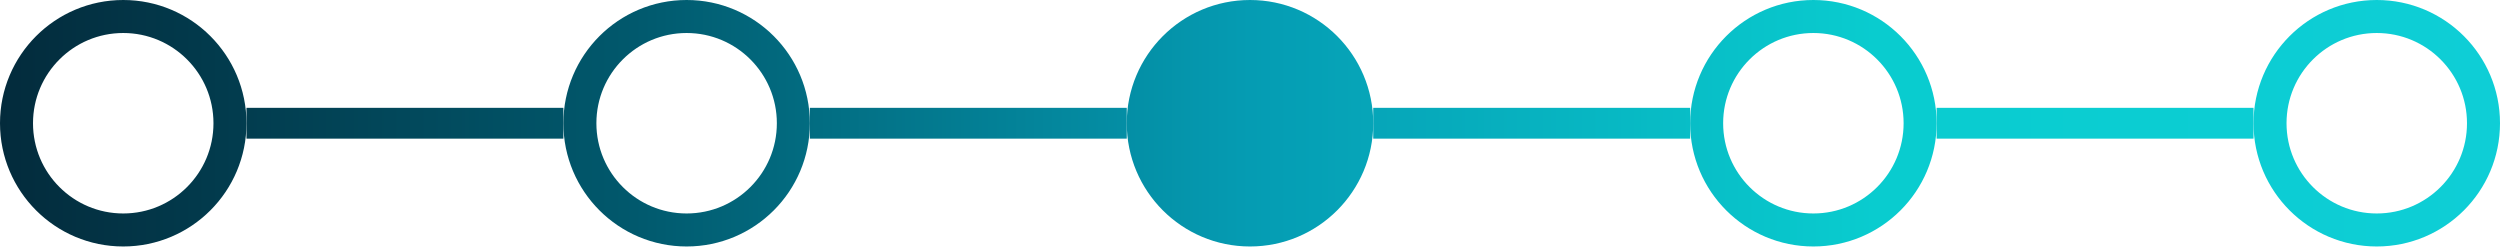
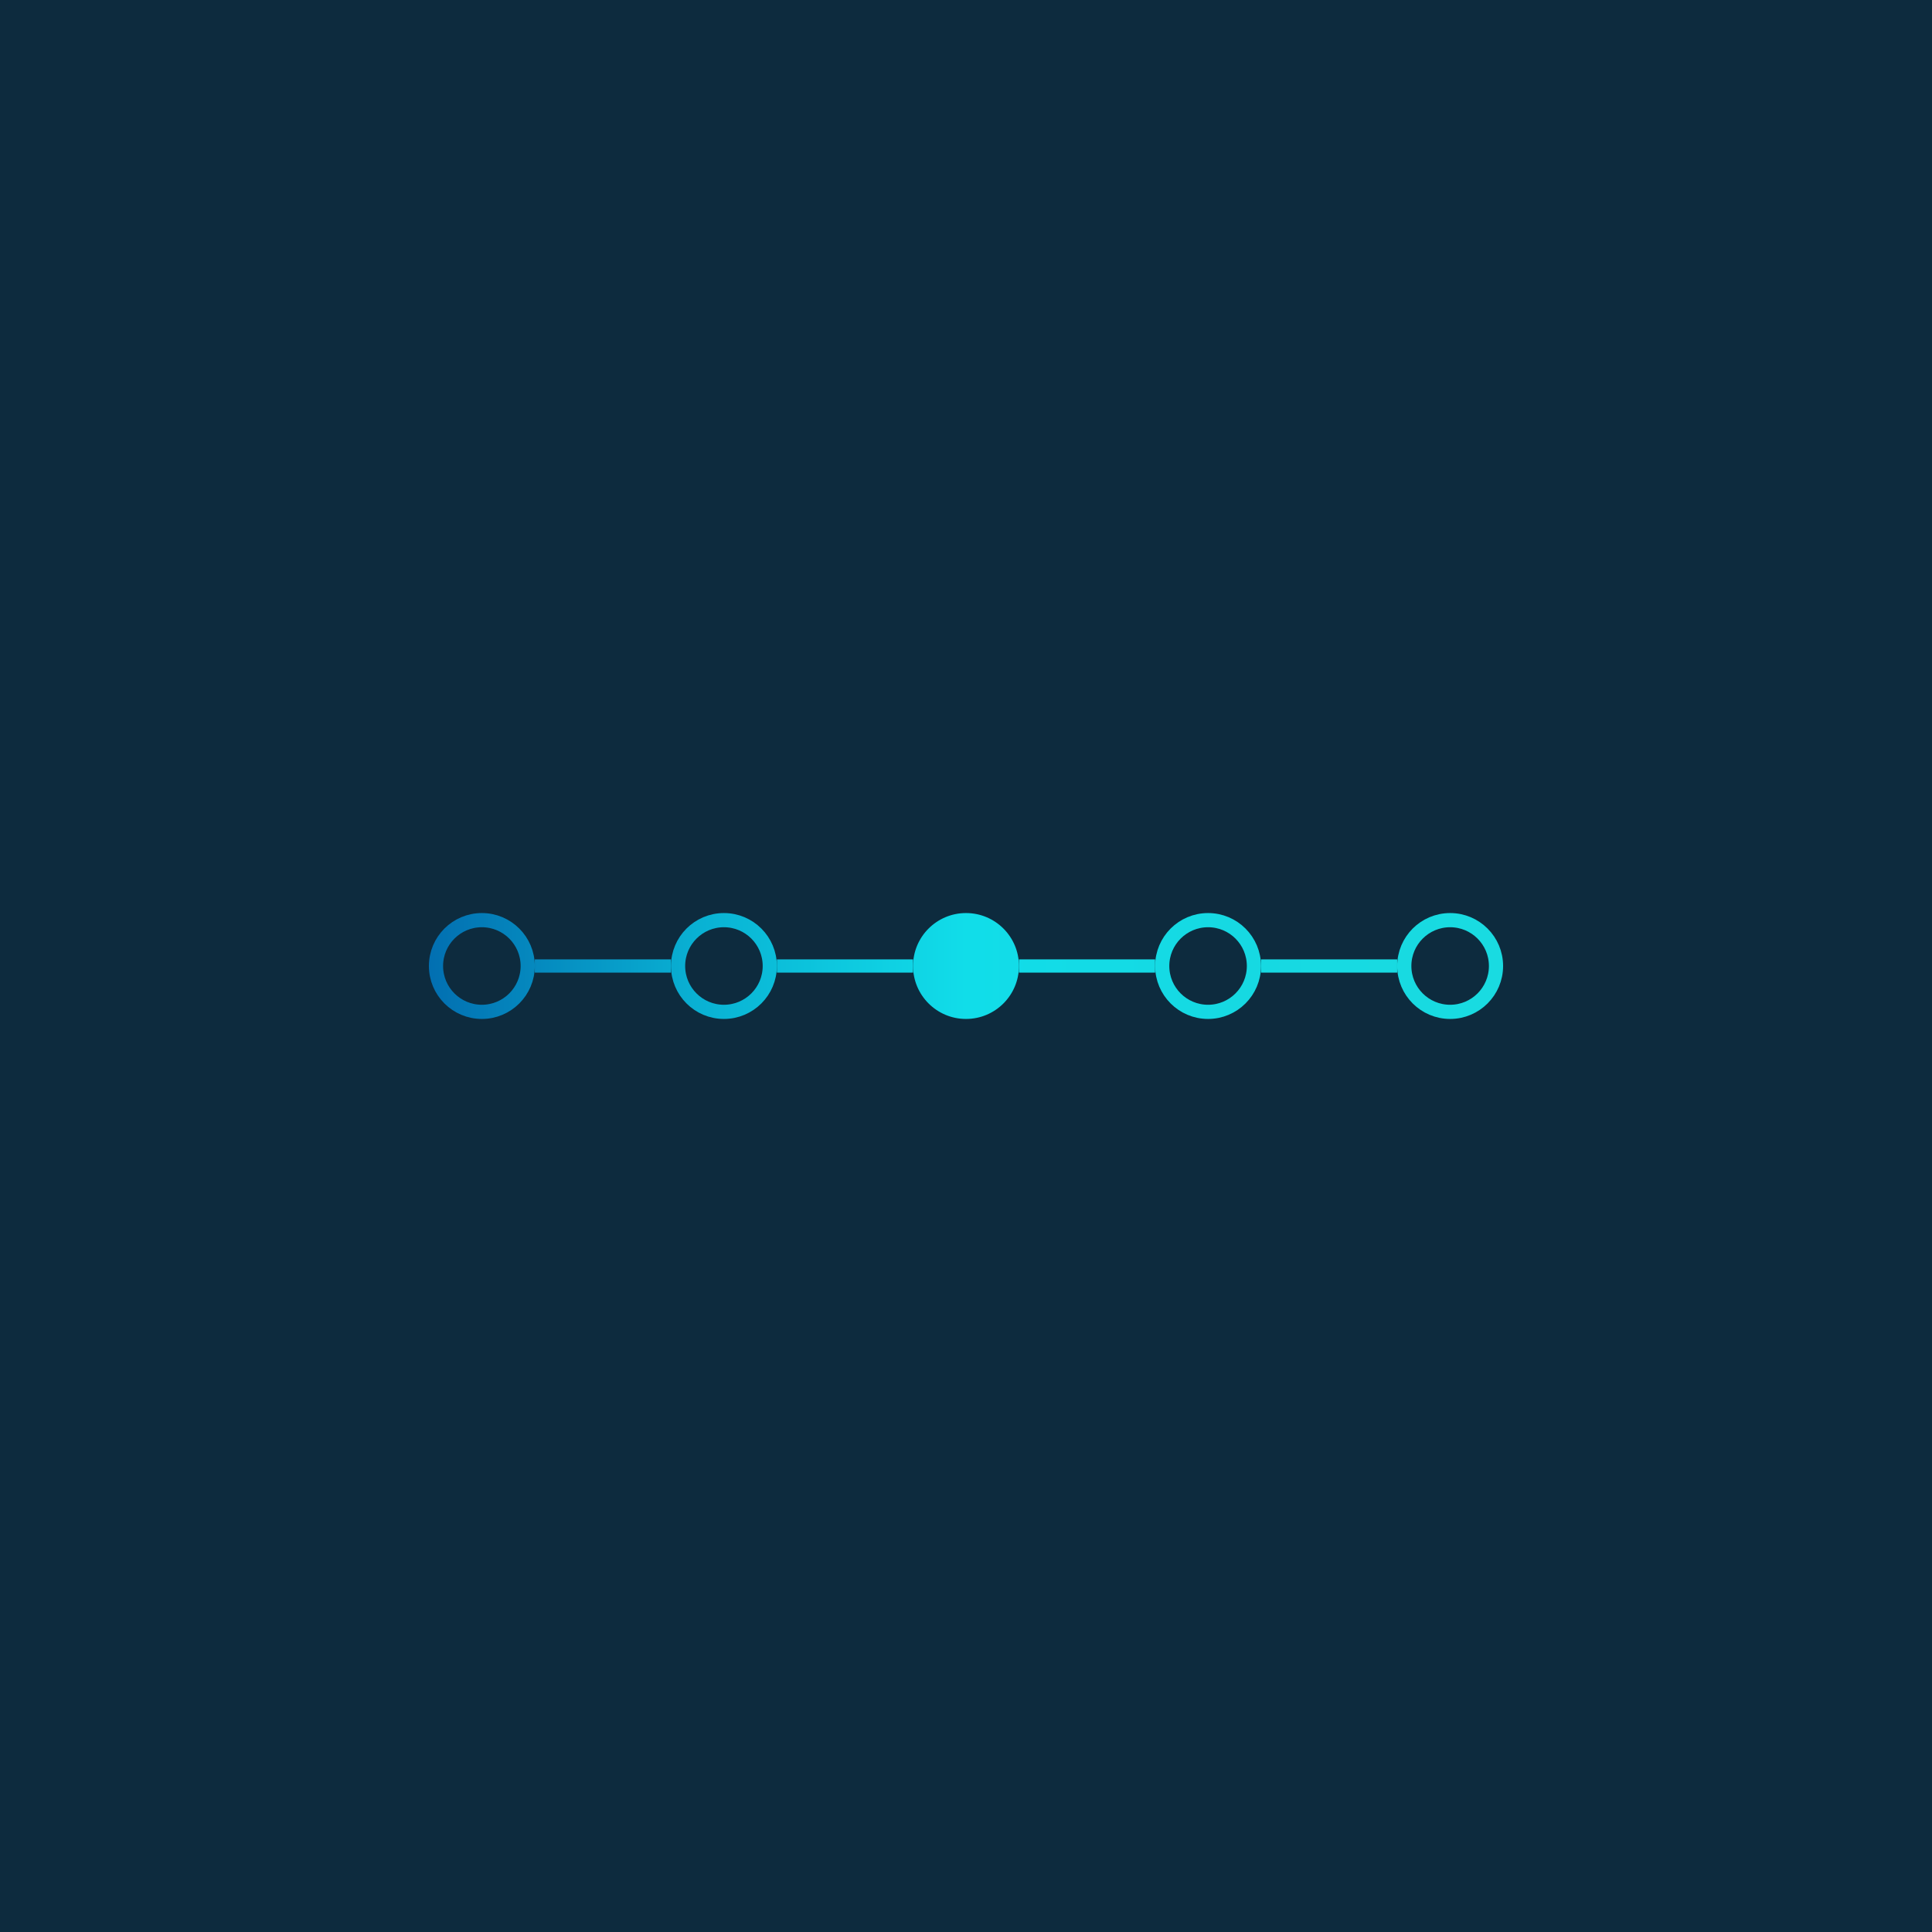
- <svg xmlns="http://www.w3.org/2000/svg" viewBox="0 0 284 28" role="img" aria-labelledby="nexus-logo-title nexus-logo-desc" fill="none">
+ <svg xmlns="http://www.w3.org/2000/svg" viewBox="0 0 284 284" role="img" aria-labelledby="nexus-logo-title nexus-logo-desc" fill="none">
+   <rect width="284" height="284" fill="#0D2B3E" />
  <defs>
    <linearGradient id="nexus-timeline-primary" x1="0" y1="14" x2="284" y2="14" gradientUnits="userSpaceOnUse">
-       <stop offset="0%" stop-color="#032B3C" />
-       <stop offset="25%" stop-color="#01586C" />
-       <stop offset="50%" stop-color="#059CB3" />
-       <stop offset="75%" stop-color="#09CCCF" />
-       <stop offset="100%" stop-color="#0ECED6" />
+       <stop offset="0%" stop-color="#026FB1" />
+       <stop offset="25%" stop-color="#09B1D3" />
+       <stop offset="50%" stop-color="#11DDE9" />
+       <stop offset="75%" stop-color="#16D9E2" />
+       <stop offset="100%" stop-color="#19DBE1" />
    </linearGradient>
  </defs>
-   <g stroke="url(#nexus-timeline-primary)" stroke-linecap="butt">
-     <path stroke-width="3.5" d="M28 14 H64 M92 14 H128 M156 14 H192 M220 14 H256" />
-     <circle cx="14" cy="14" r="12.125" stroke-width="3.75" />
-     <circle cx="78" cy="14" r="12.125" stroke-width="3.75" />
-     <circle cx="206" cy="14" r="12.125" stroke-width="3.75" />
-     <circle cx="270" cy="14" r="12.125" stroke-width="3.75" />
+   <g transform="translate(63.048 134.216) scale(0.556)">
+     <g stroke="url(#nexus-timeline-primary)" stroke-linecap="butt">
+       <path stroke-width="3.5" d="M28 14 H64 M92 14 H128 M156 14 H192 M220 14 H256" />
+       <circle cx="14" cy="14" r="12.125" stroke-width="3.75" />
+       <circle cx="78" cy="14" r="12.125" stroke-width="3.75" />
+       <circle cx="206" cy="14" r="12.125" stroke-width="3.75" />
+       <circle cx="270" cy="14" r="12.125" stroke-width="3.75" />
+     </g>
+     <circle cx="142" cy="14" r="14" fill="url(#nexus-timeline-primary)" />
  </g>
-   <circle cx="142" cy="14" r="14" fill="url(#nexus-timeline-primary)" />
</svg>
